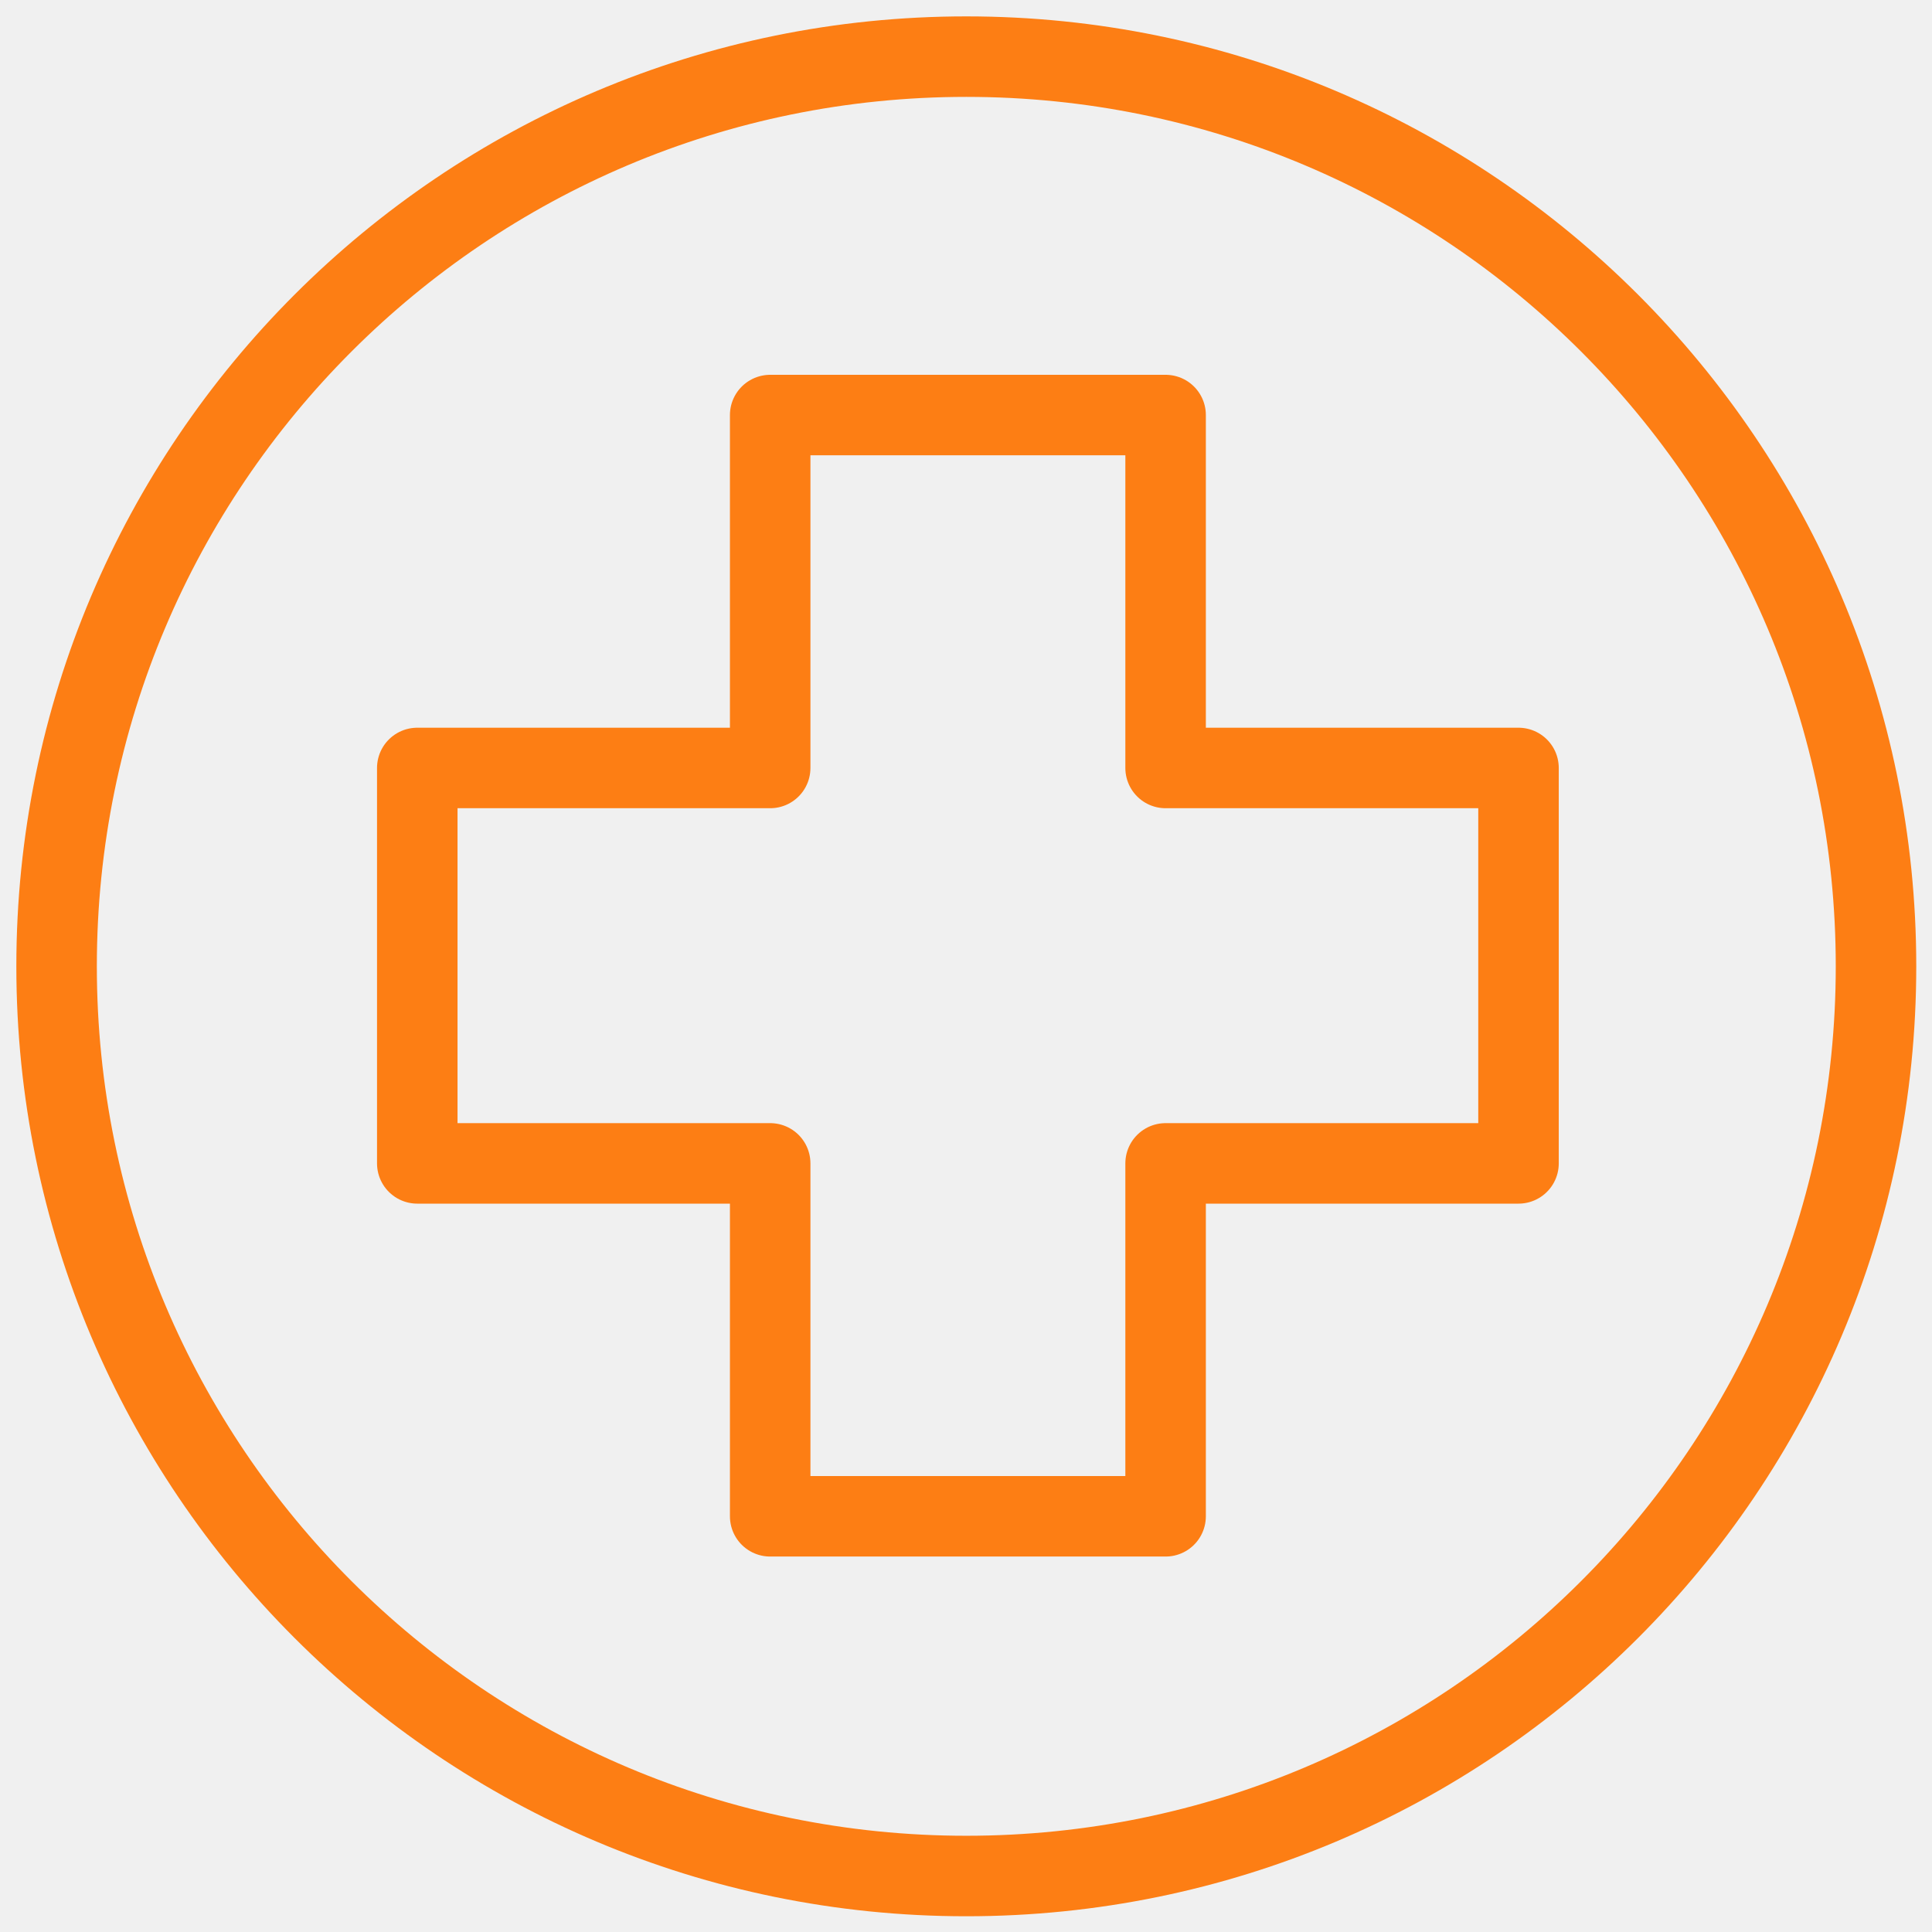
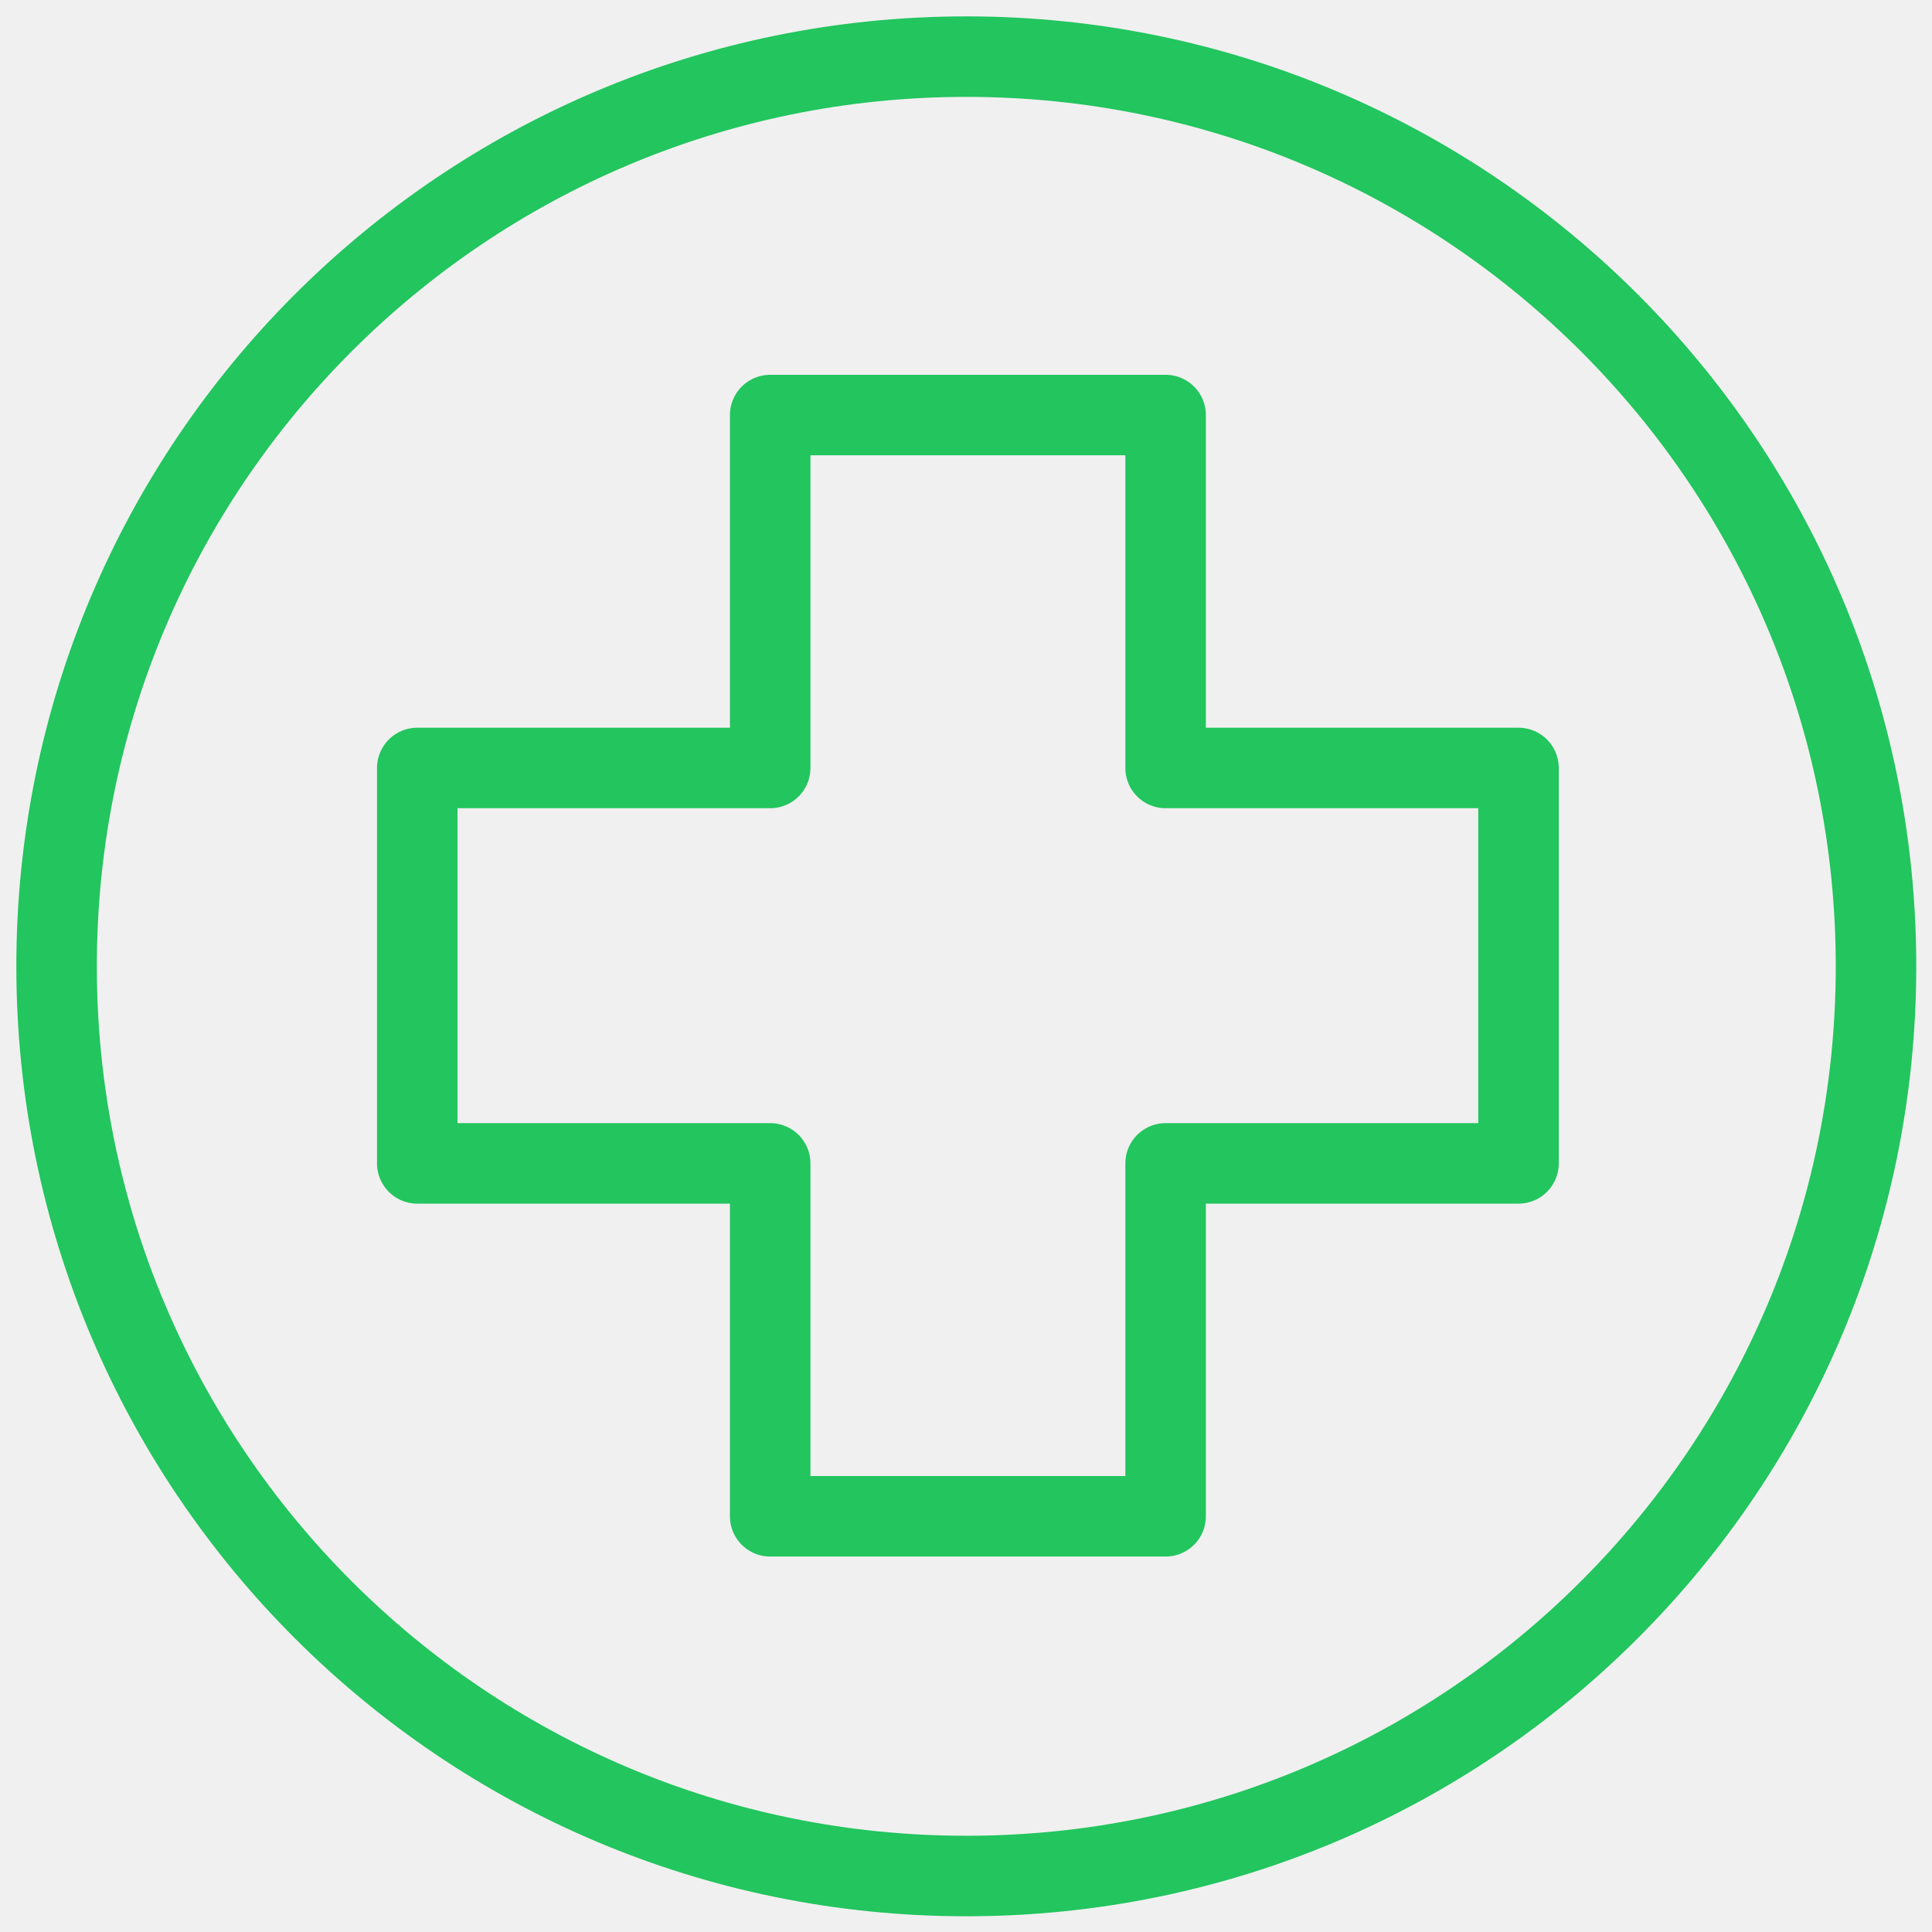
<svg xmlns="http://www.w3.org/2000/svg" width="48" height="48" viewBox="0 0 48 48" fill="none">
  <g clip-path="url(#clip0_0_1993)">
    <mask id="mask0_0_1993" style="mask-type:luminance" maskUnits="userSpaceOnUse" x="0" y="0" width="48" height="48">
      <path d="M0 3.8147e-06H48V48H0V3.8147e-06Z" fill="white" />
    </mask>
    <g mask="url(#mask0_0_1993)">
-       <path d="M46.609 24.008C46.609 36.49 36.49 46.609 24.008 46.609C11.525 46.609 1.406 36.49 1.406 24.008C1.406 11.526 11.525 1.407 24.008 1.407C36.49 1.407 46.609 11.526 46.609 24.008Z" stroke="#FD7E14" stroke-width="2" stroke-miterlimit="10" stroke-linecap="round" stroke-linejoin="round" />
-       <path d="M37.727 19.08H28.959V10.312H19.135V19.08H10.367V28.904H19.135V37.672H28.959V28.904H37.727V19.08Z" stroke="#FD7E14" stroke-width="2" stroke-miterlimit="10" stroke-linecap="round" stroke-linejoin="round" />
+       <path d="M46.609 24.008C46.609 36.49 36.49 46.609 24.008 46.609C11.525 46.609 1.406 36.49 1.406 24.008C1.406 11.526 11.525 1.407 24.008 1.407C36.49 1.407 46.609 11.526 46.609 24.008Z" stroke="#22c55e" stroke-width="2" stroke-miterlimit="10" stroke-linecap="round" stroke-linejoin="round" />
+       <path d="M37.727 19.08H28.959V10.312H19.135V19.08H10.367V28.904H19.135V37.672H28.959V28.904H37.727V19.08Z" stroke="#22c55e" stroke-width="2" stroke-miterlimit="10" stroke-linecap="round" stroke-linejoin="round" />
    </g>
  </g>
  <defs>
    <clipPath id="clip0_0_1993">
      <rect width="48" height="48" fill="white" />
    </clipPath>
  </defs>
</svg>
